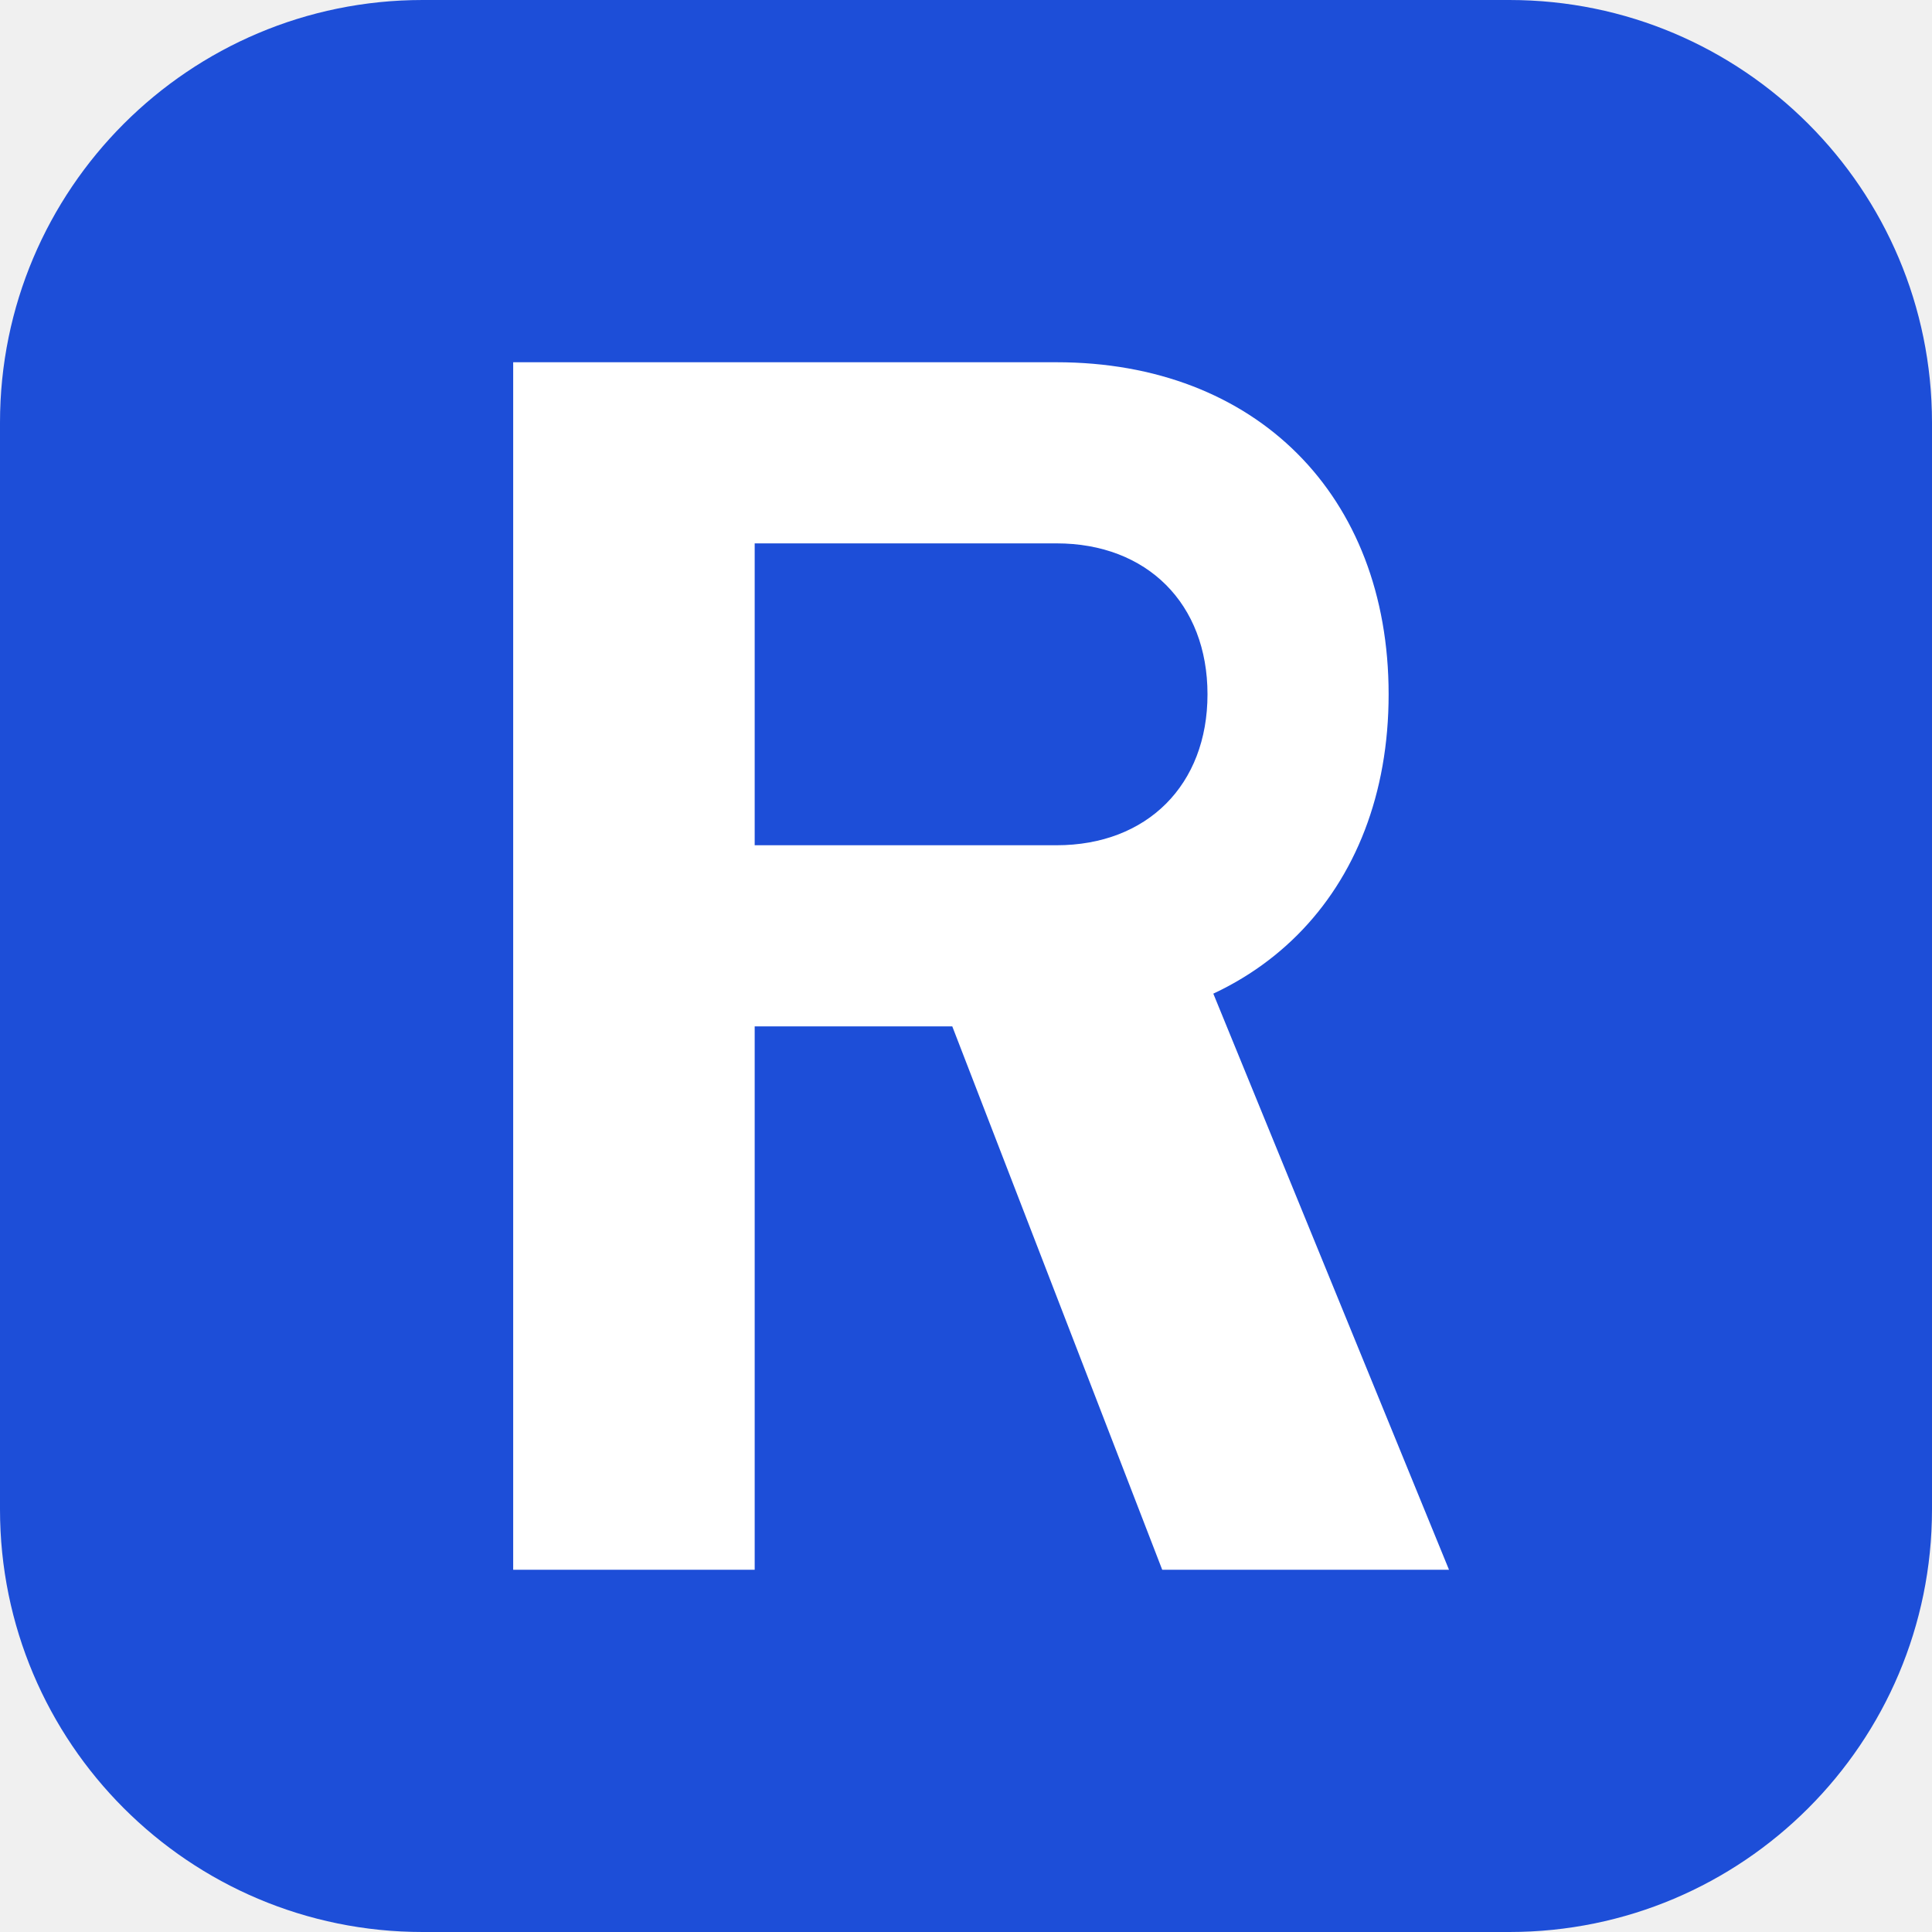
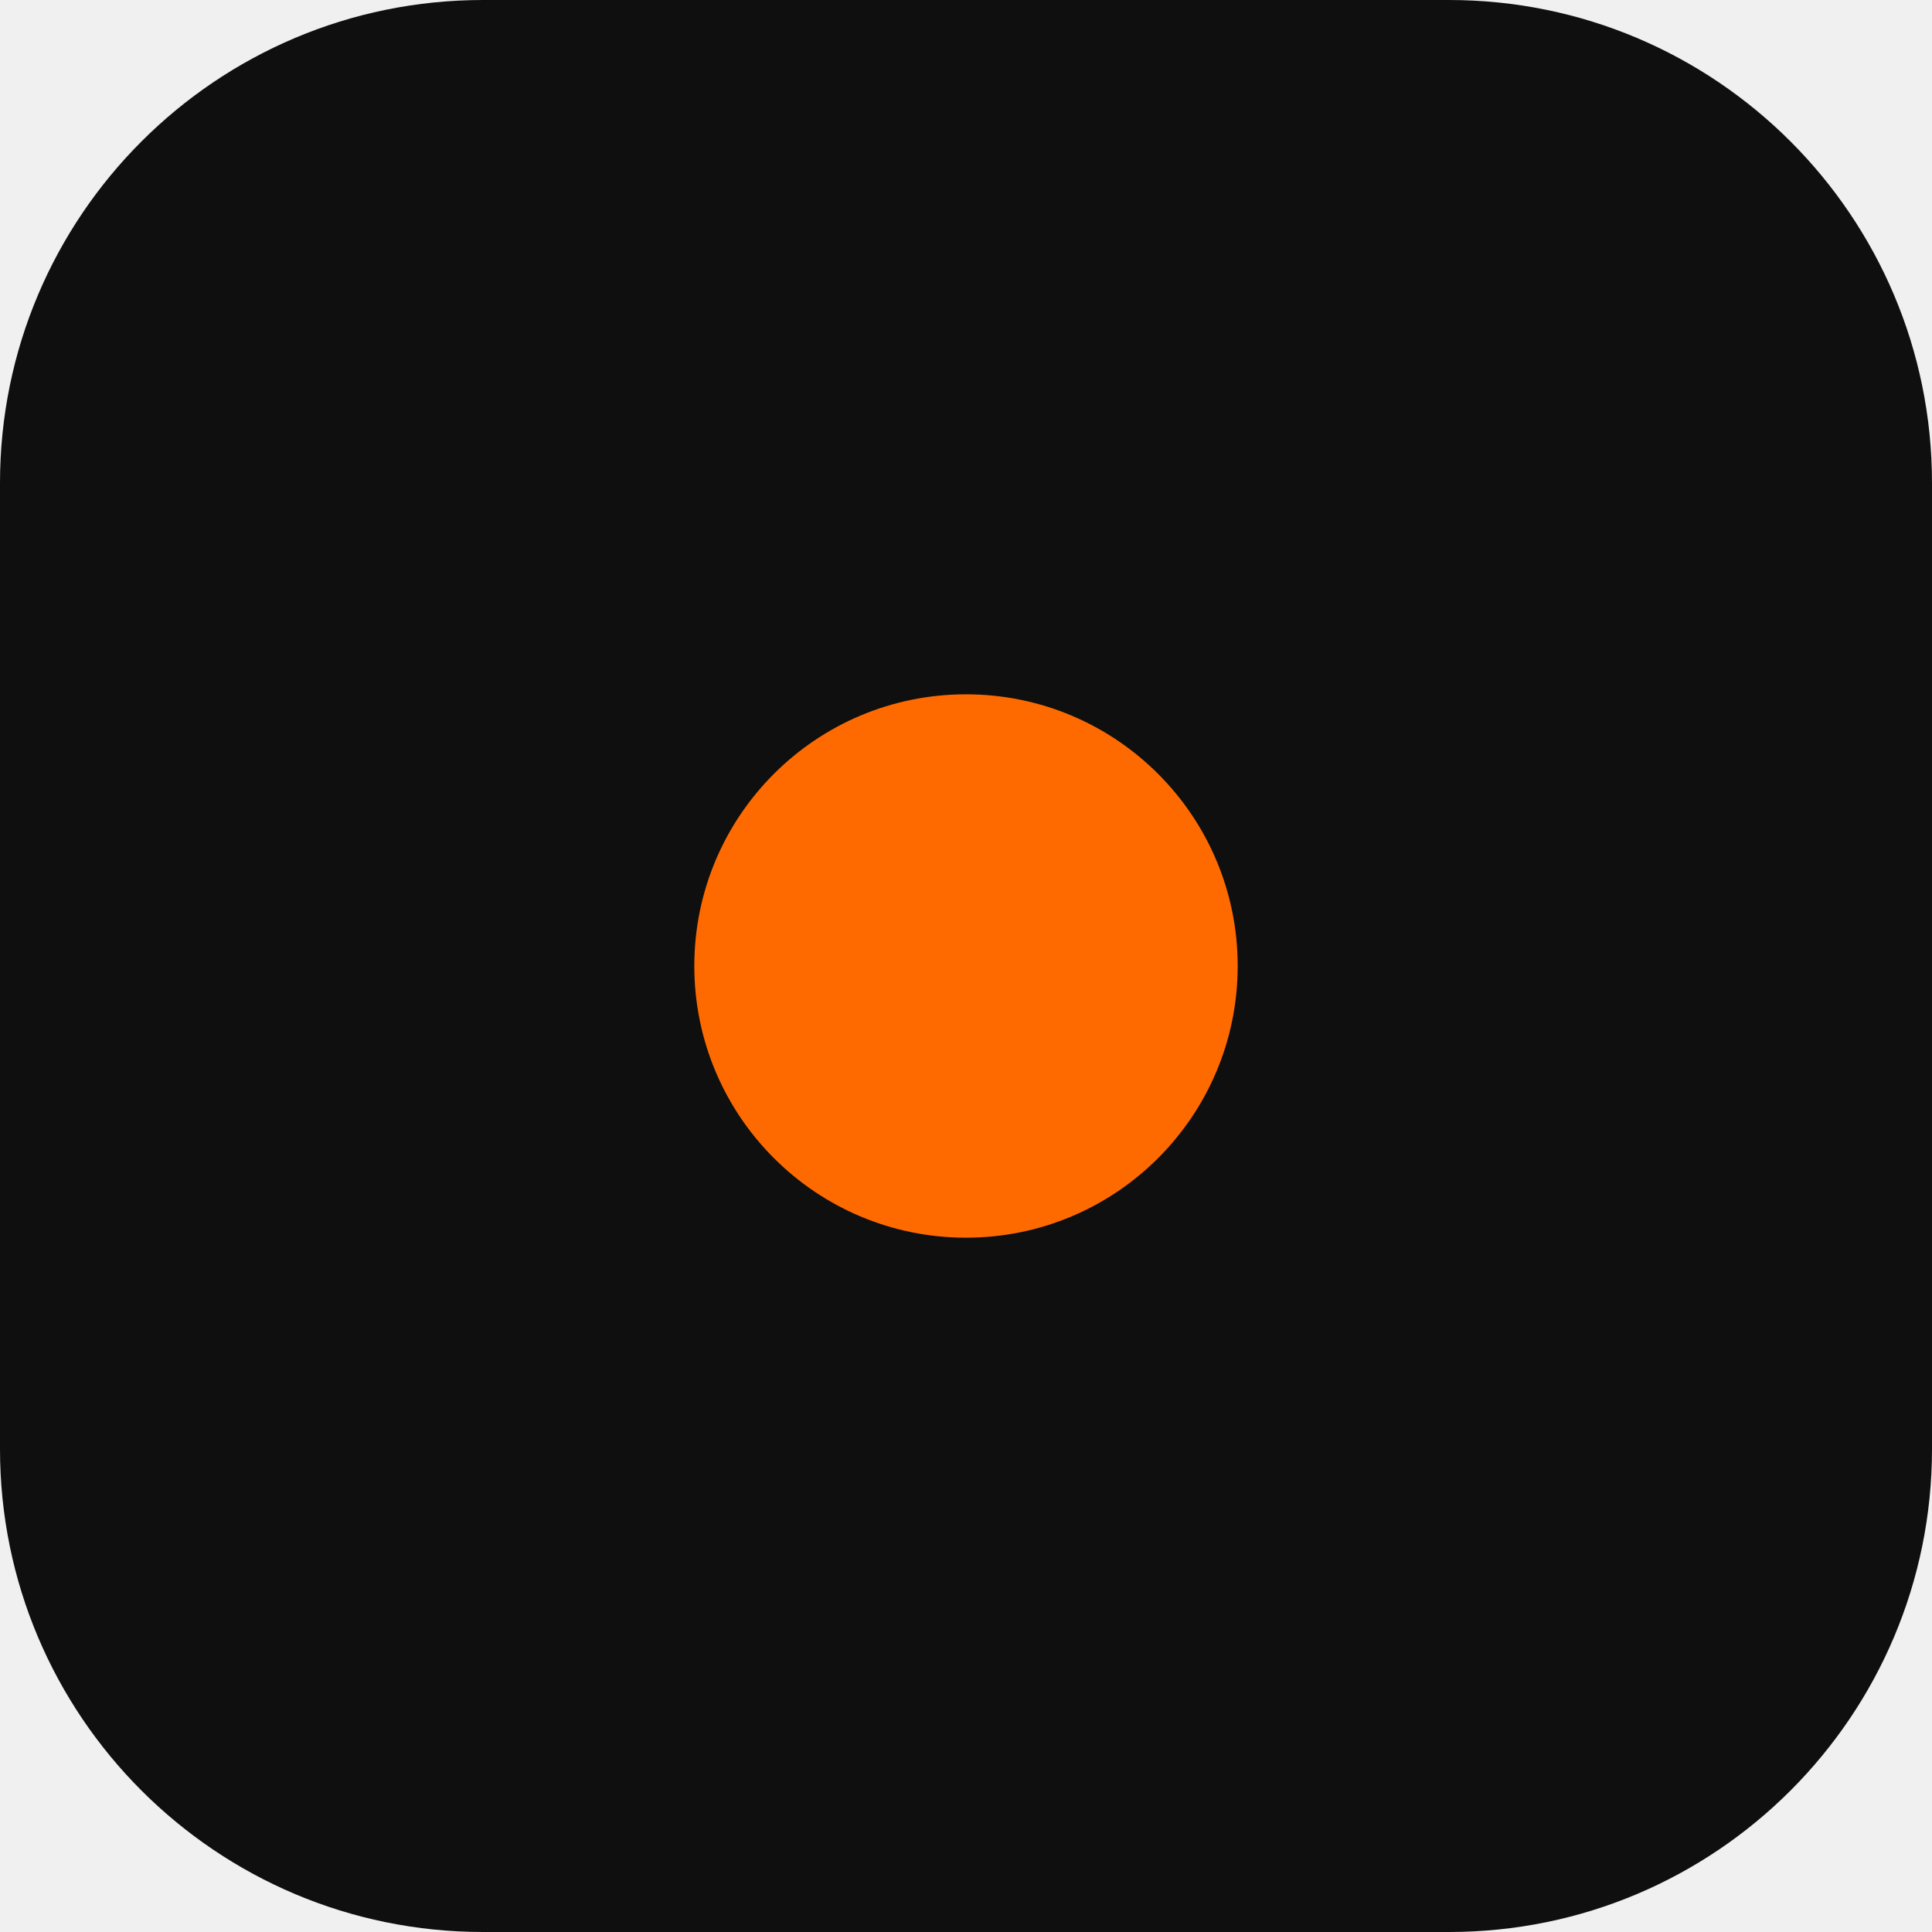
<svg xmlns="http://www.w3.org/2000/svg" viewBox="0 0 64 64" width="64" height="64">
-   <rect width="64" height="64" rx="14" fill="#1D4ED8" />
-   <path fill="#FFFFFF" fill-rule="nonzero" d="     M17 12 L25 12 L25 52 L17 52 Z     M17 12 L35 12 C41.6 12 46 16.4 46 23 C46 29.6 41.6 34 35 34 L17 34 Z     M25 18 L25 28 L35 28 C38 28 40 26 40 23 C40 20 38 18 35 18 Z     M30 30 L39 30 L48 52 L38.5 52 Z   " />
+   <style>
+     .tile { fill: #0f0f0f; }
+     @media (prefers-color-scheme: dark) { .tile { fill: #f2f2f2; } }
+   </style>
+   <rect class="tile" width="64" height="64" rx="16" />
+   <circle cx="32" cy="32" r="9" fill="#ff6a00" />
</svg>
